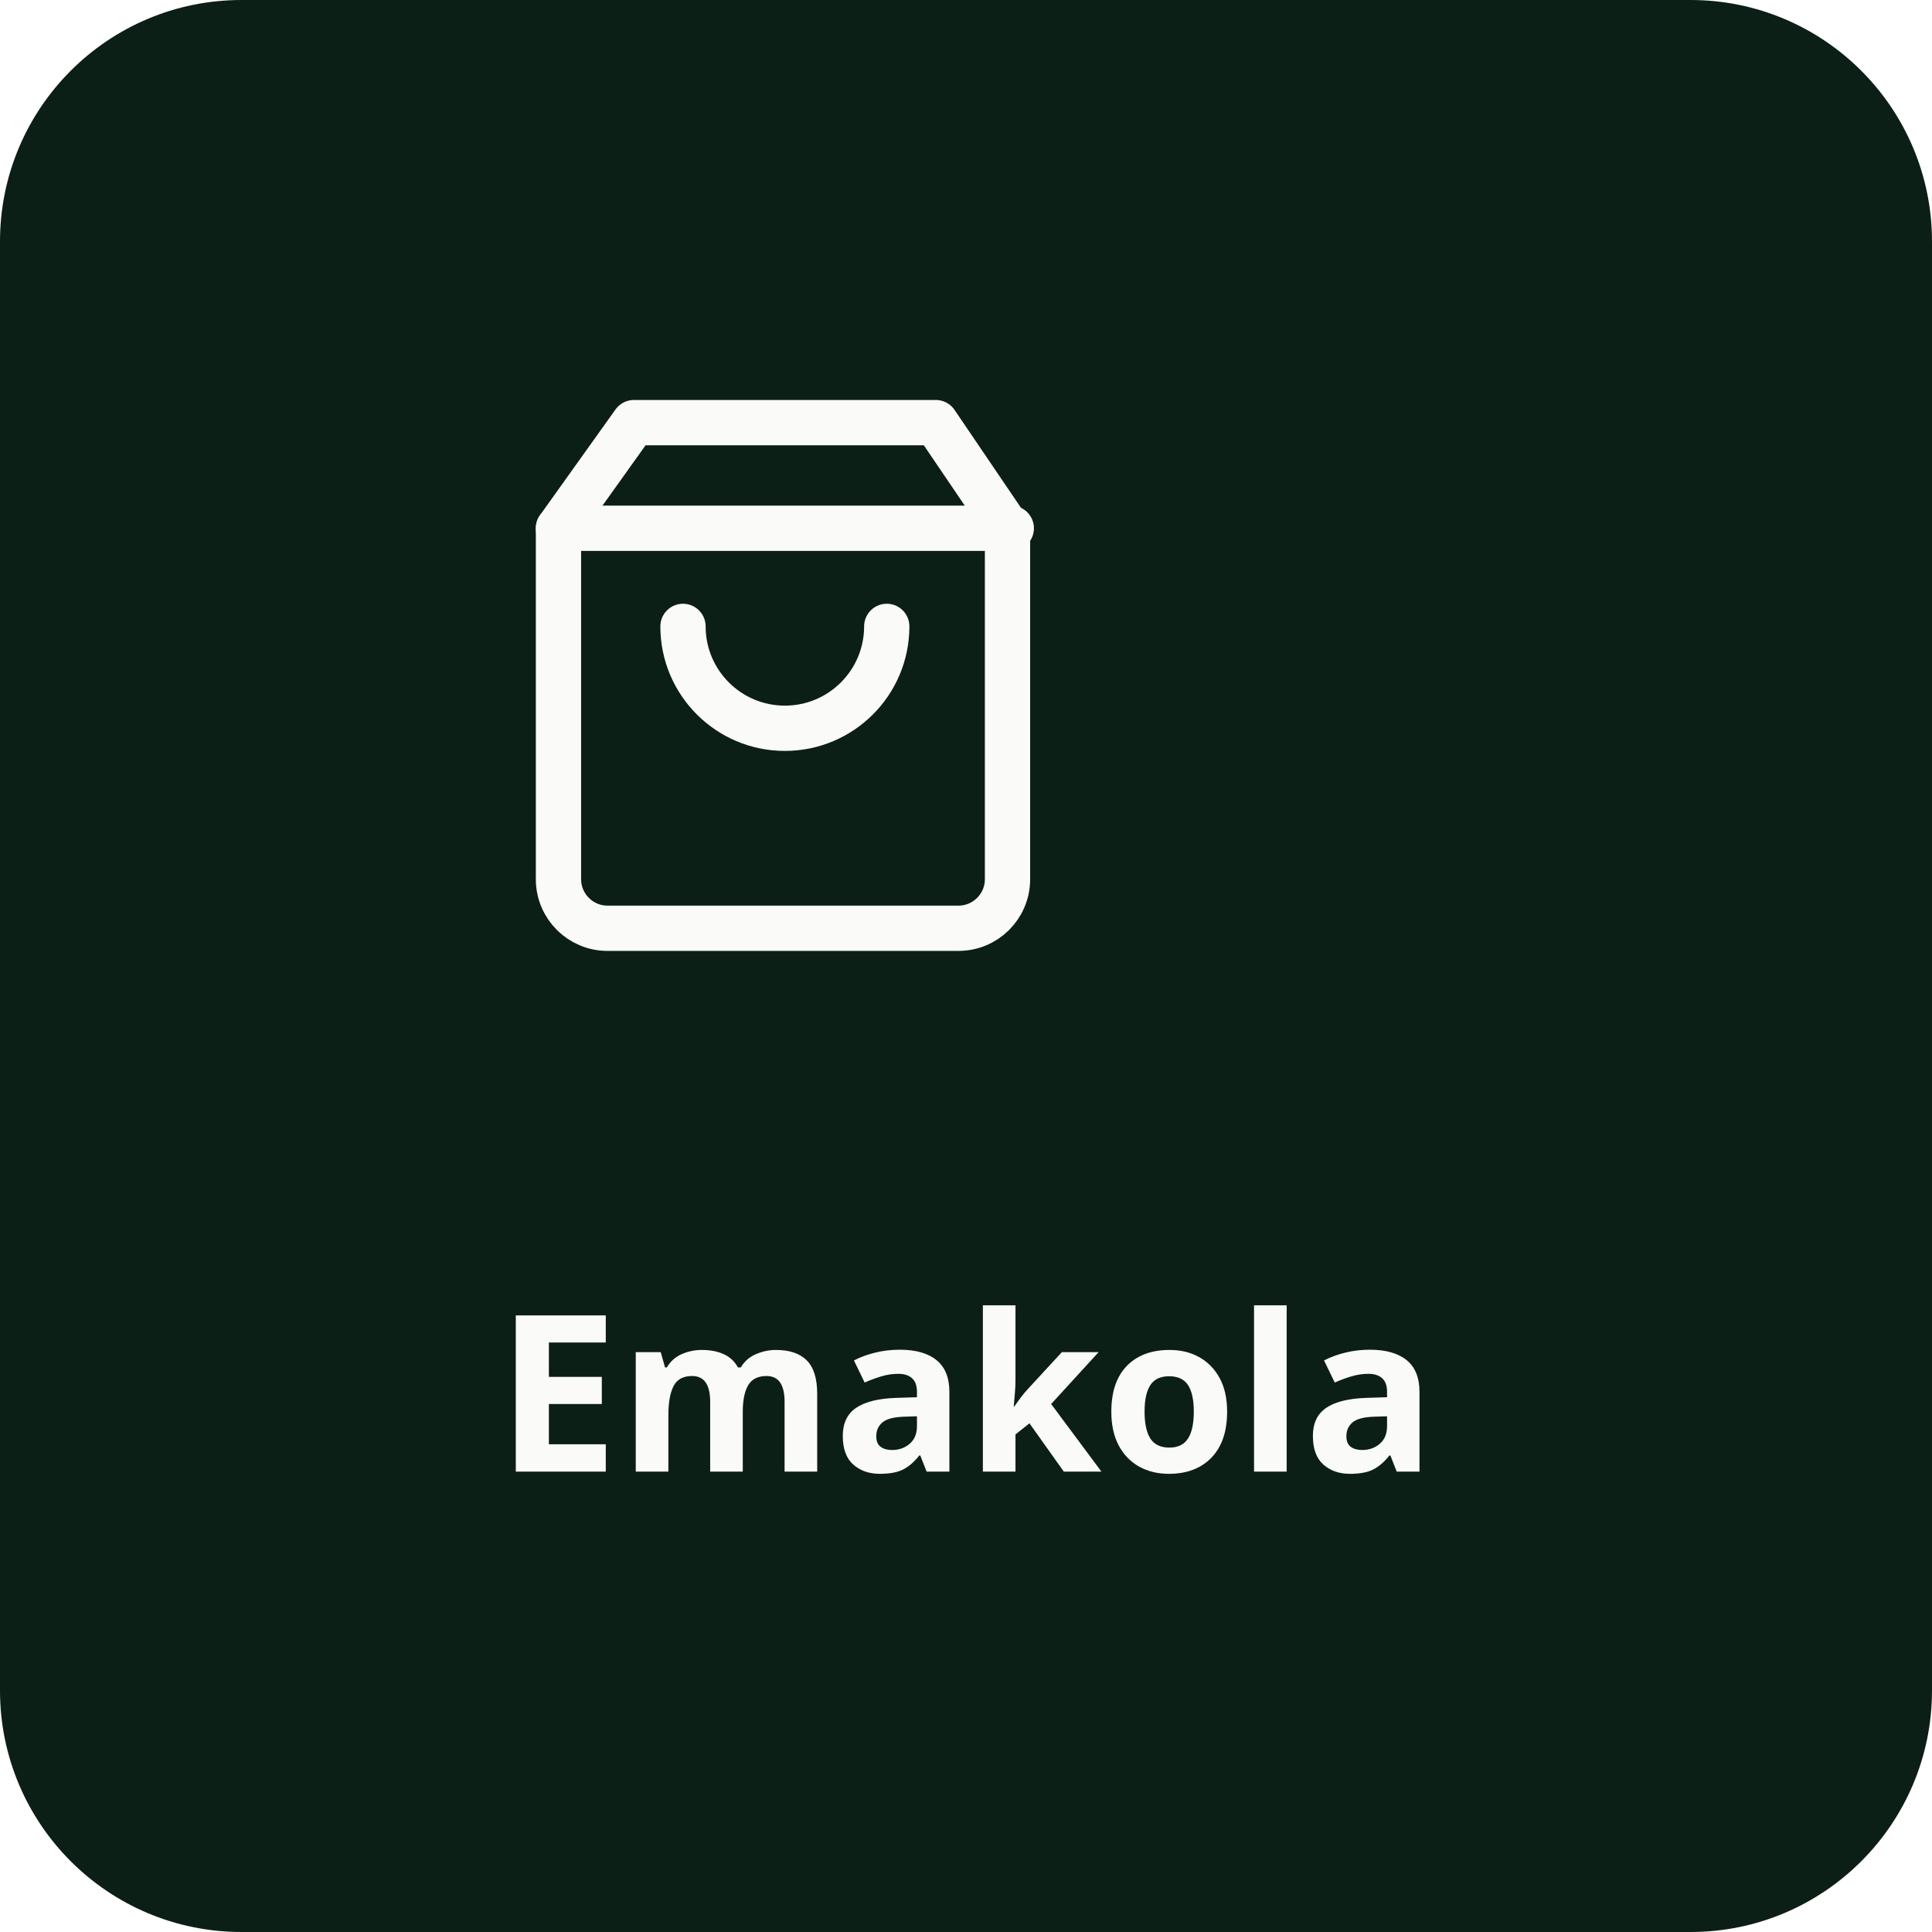
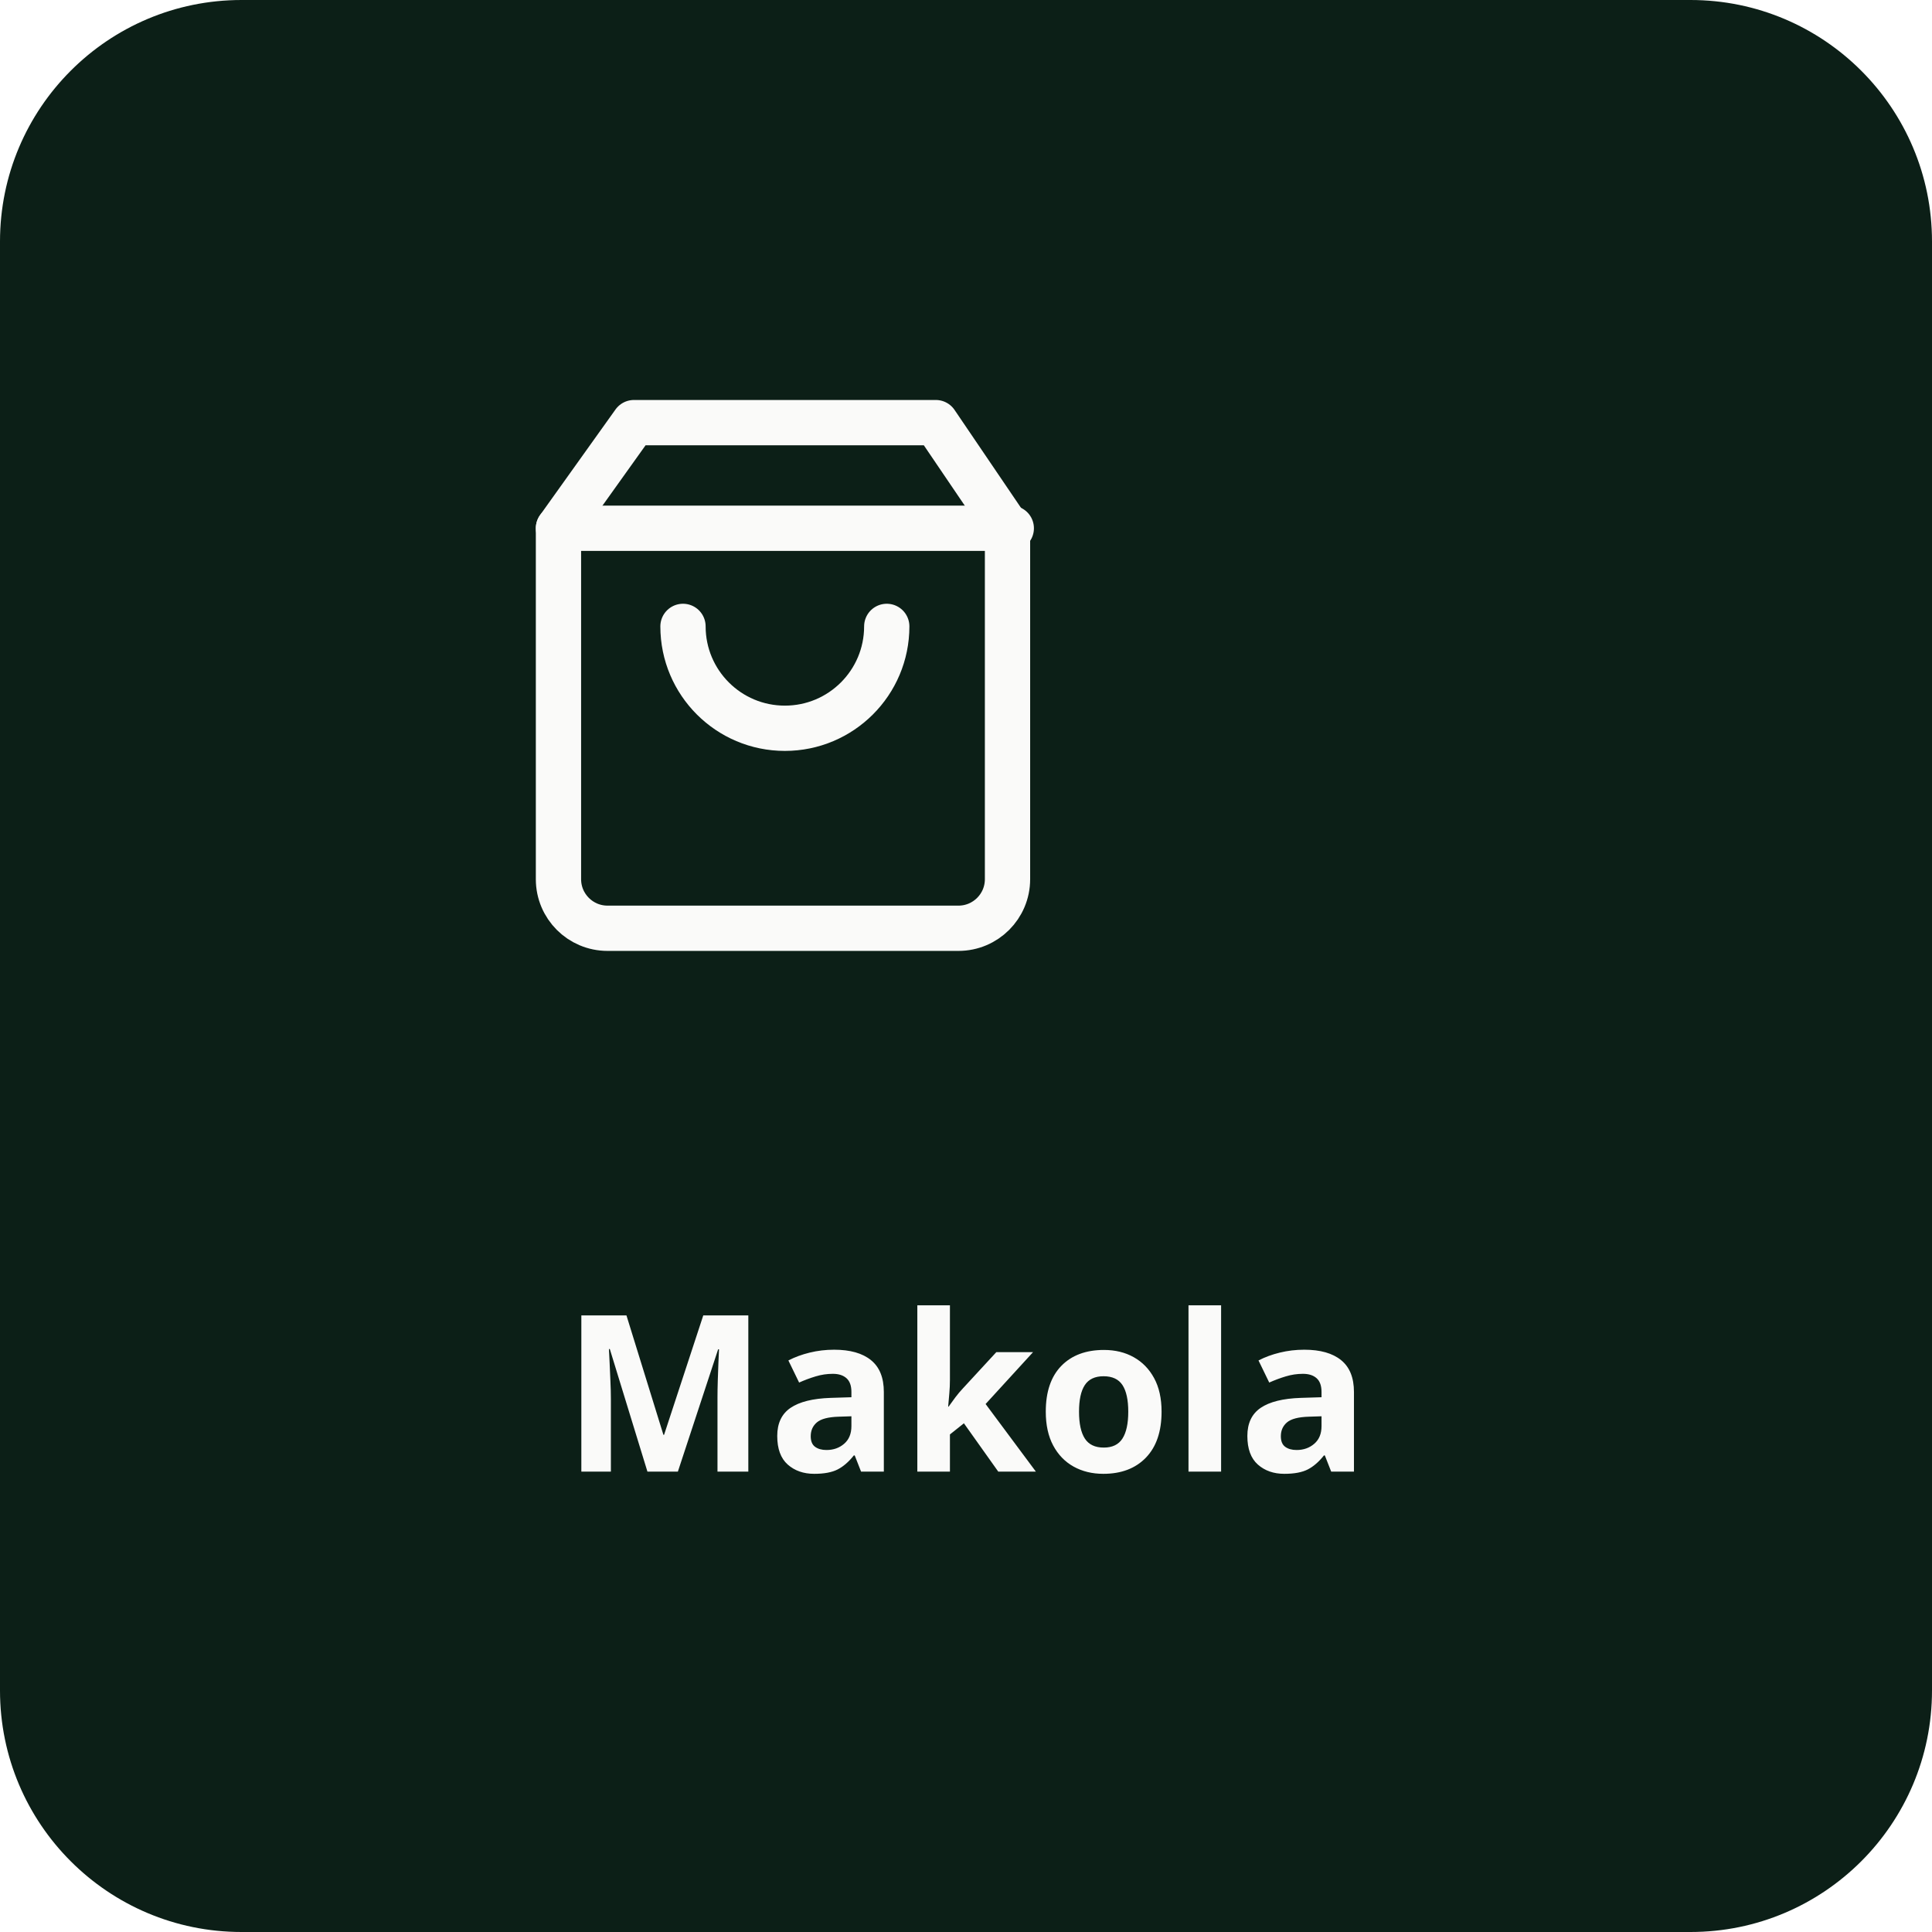
<svg xmlns="http://www.w3.org/2000/svg" width="512" height="512" viewBox="0 0 512 512">
  <rect width="512" height="512" rx="64" fill="#0C1F17" />
  <g transform="translate(128, 100)" stroke="#FAFAF9" stroke-width="12" stroke-linecap="round" stroke-linejoin="round" fill="none">
    <path d="M40 12L20 40v93a13 13 0 0 0 13 13h93a13 13 0 0 0 13-13V40L120 12z" />
    <line x1="20" y1="40" x2="140" y2="40" />
    <path d="M107 66a27 27 0 0 1-54 0" />
  </g>
-   <text x="256" y="390" text-anchor="middle" fill="#FAFAF9" font-family="sans-serif" font-weight="700" font-size="58">Emakola</text>
+   <text x="256" y="390" text-anchor="middle" fill="#FAFAF9" font-family="sans-serif" font-weight="700" font-size="58">Makola</text>
</svg>
